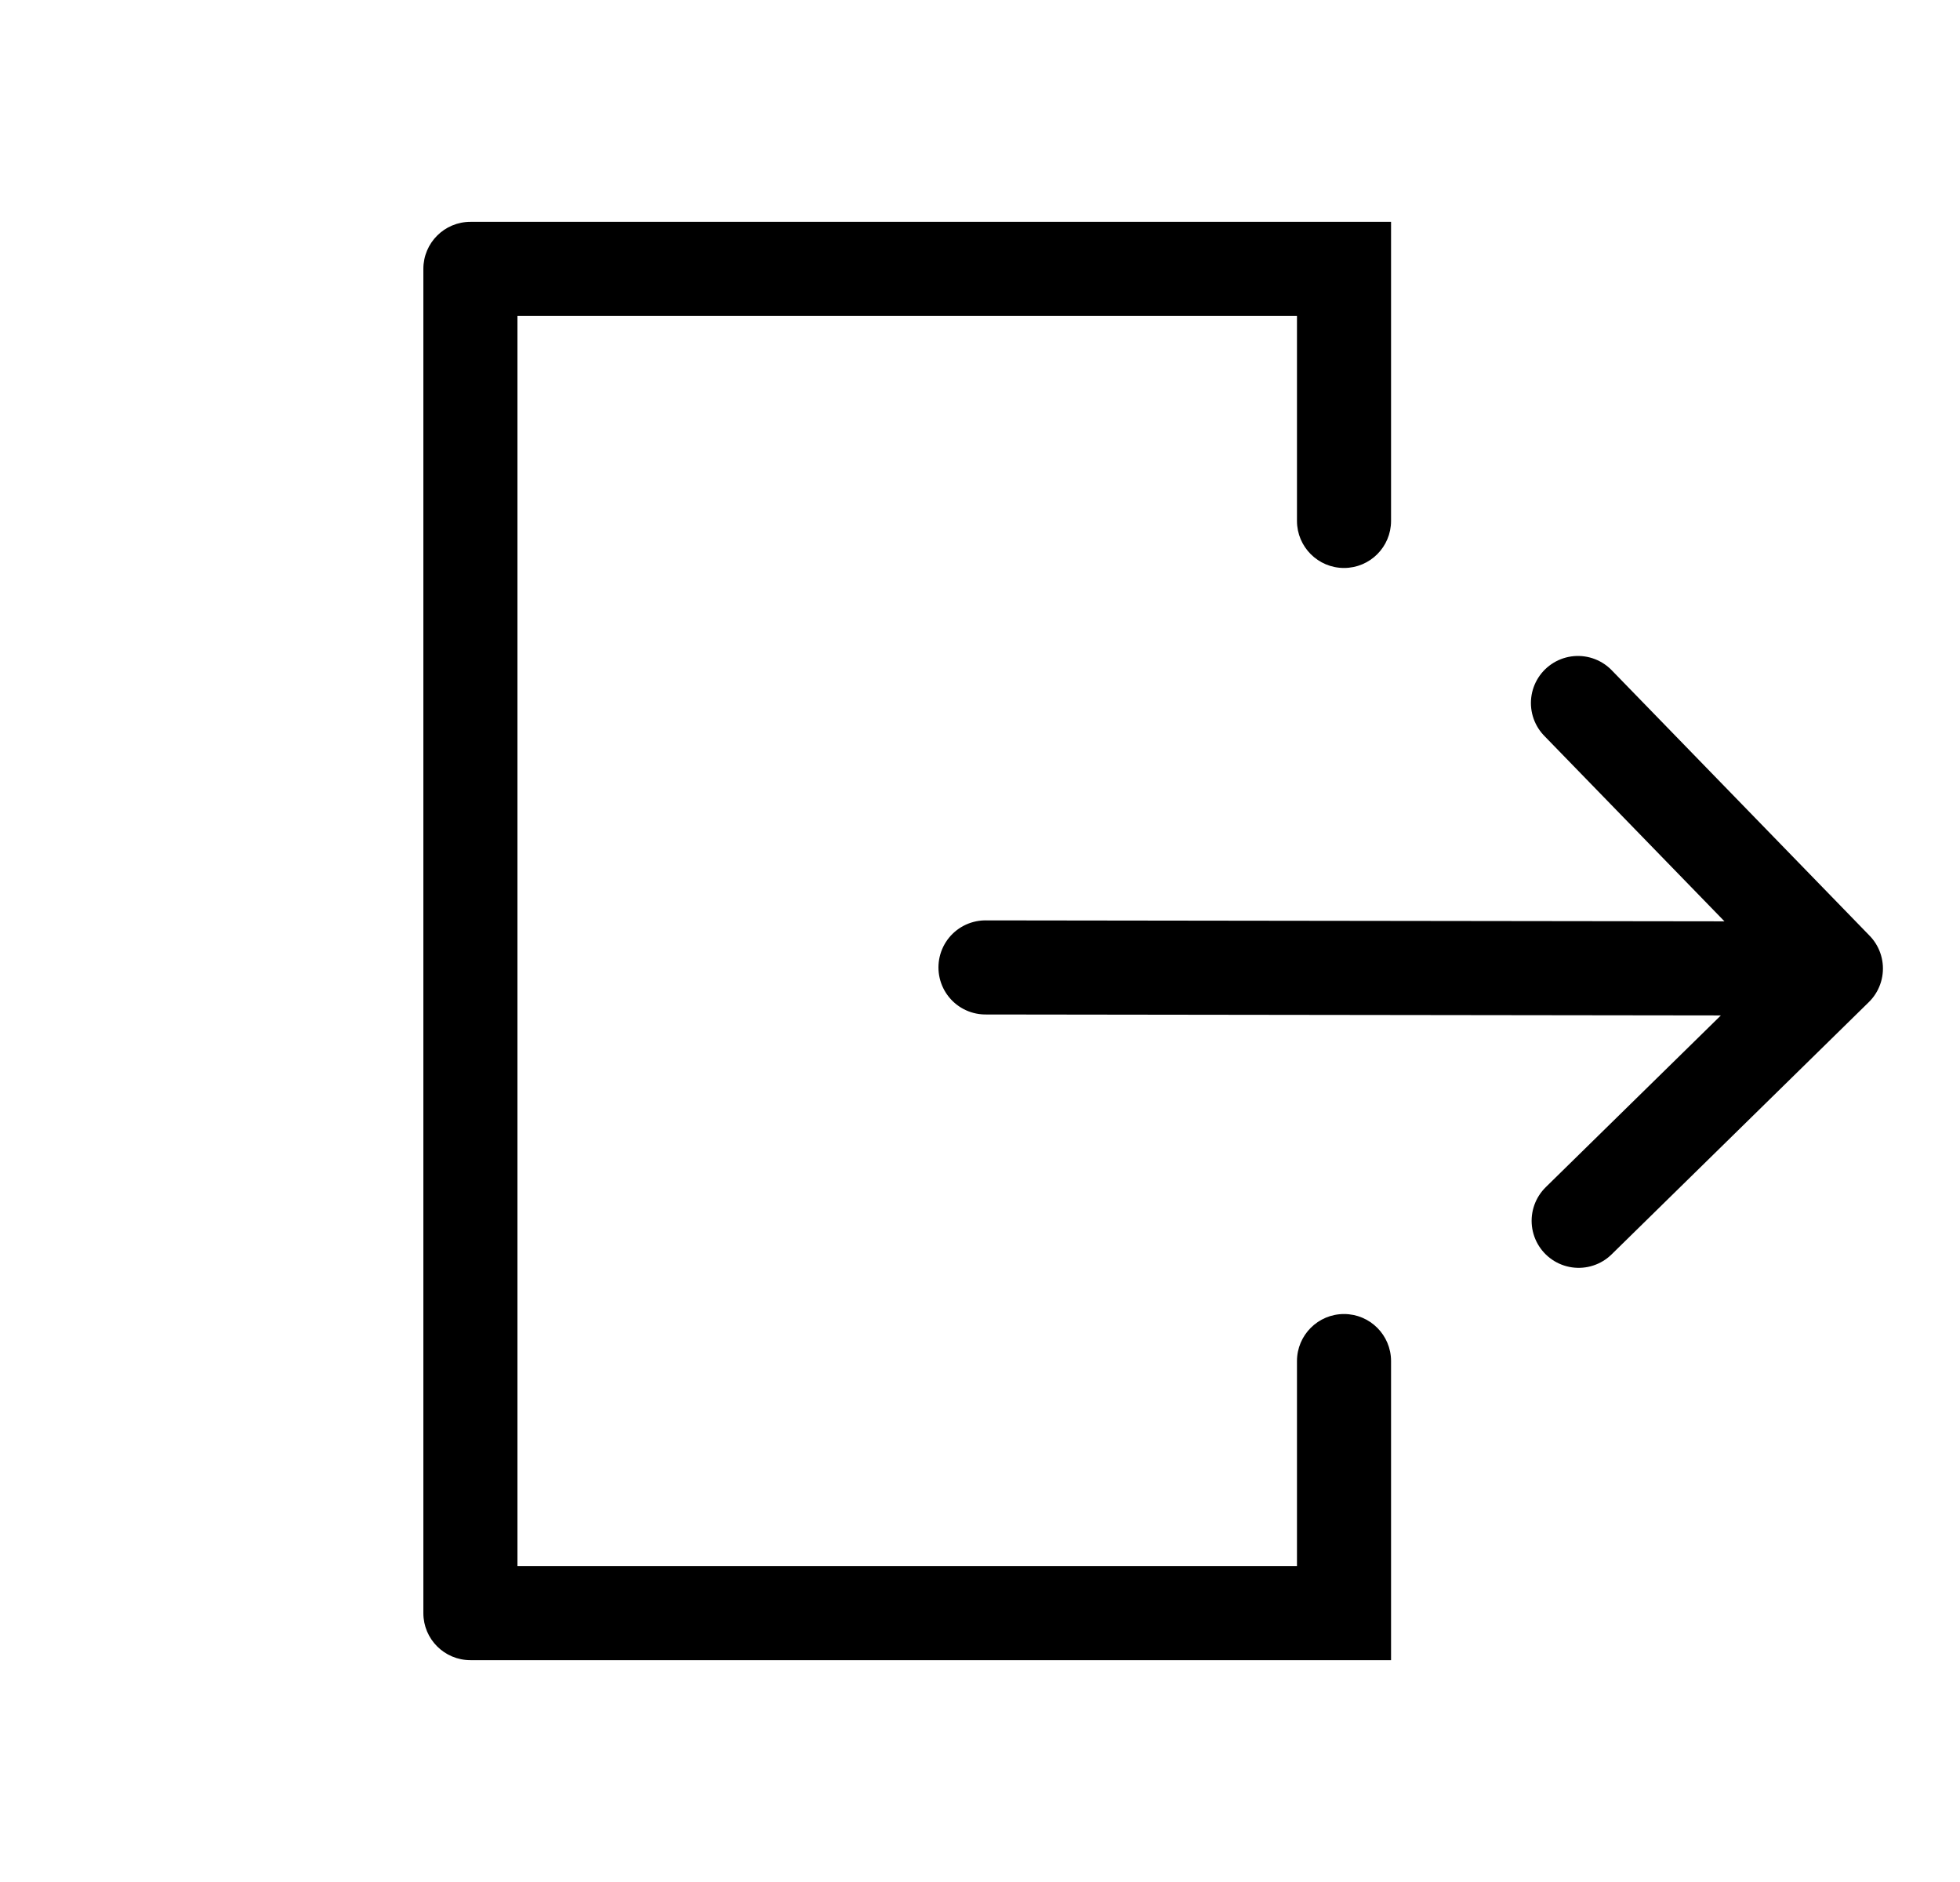
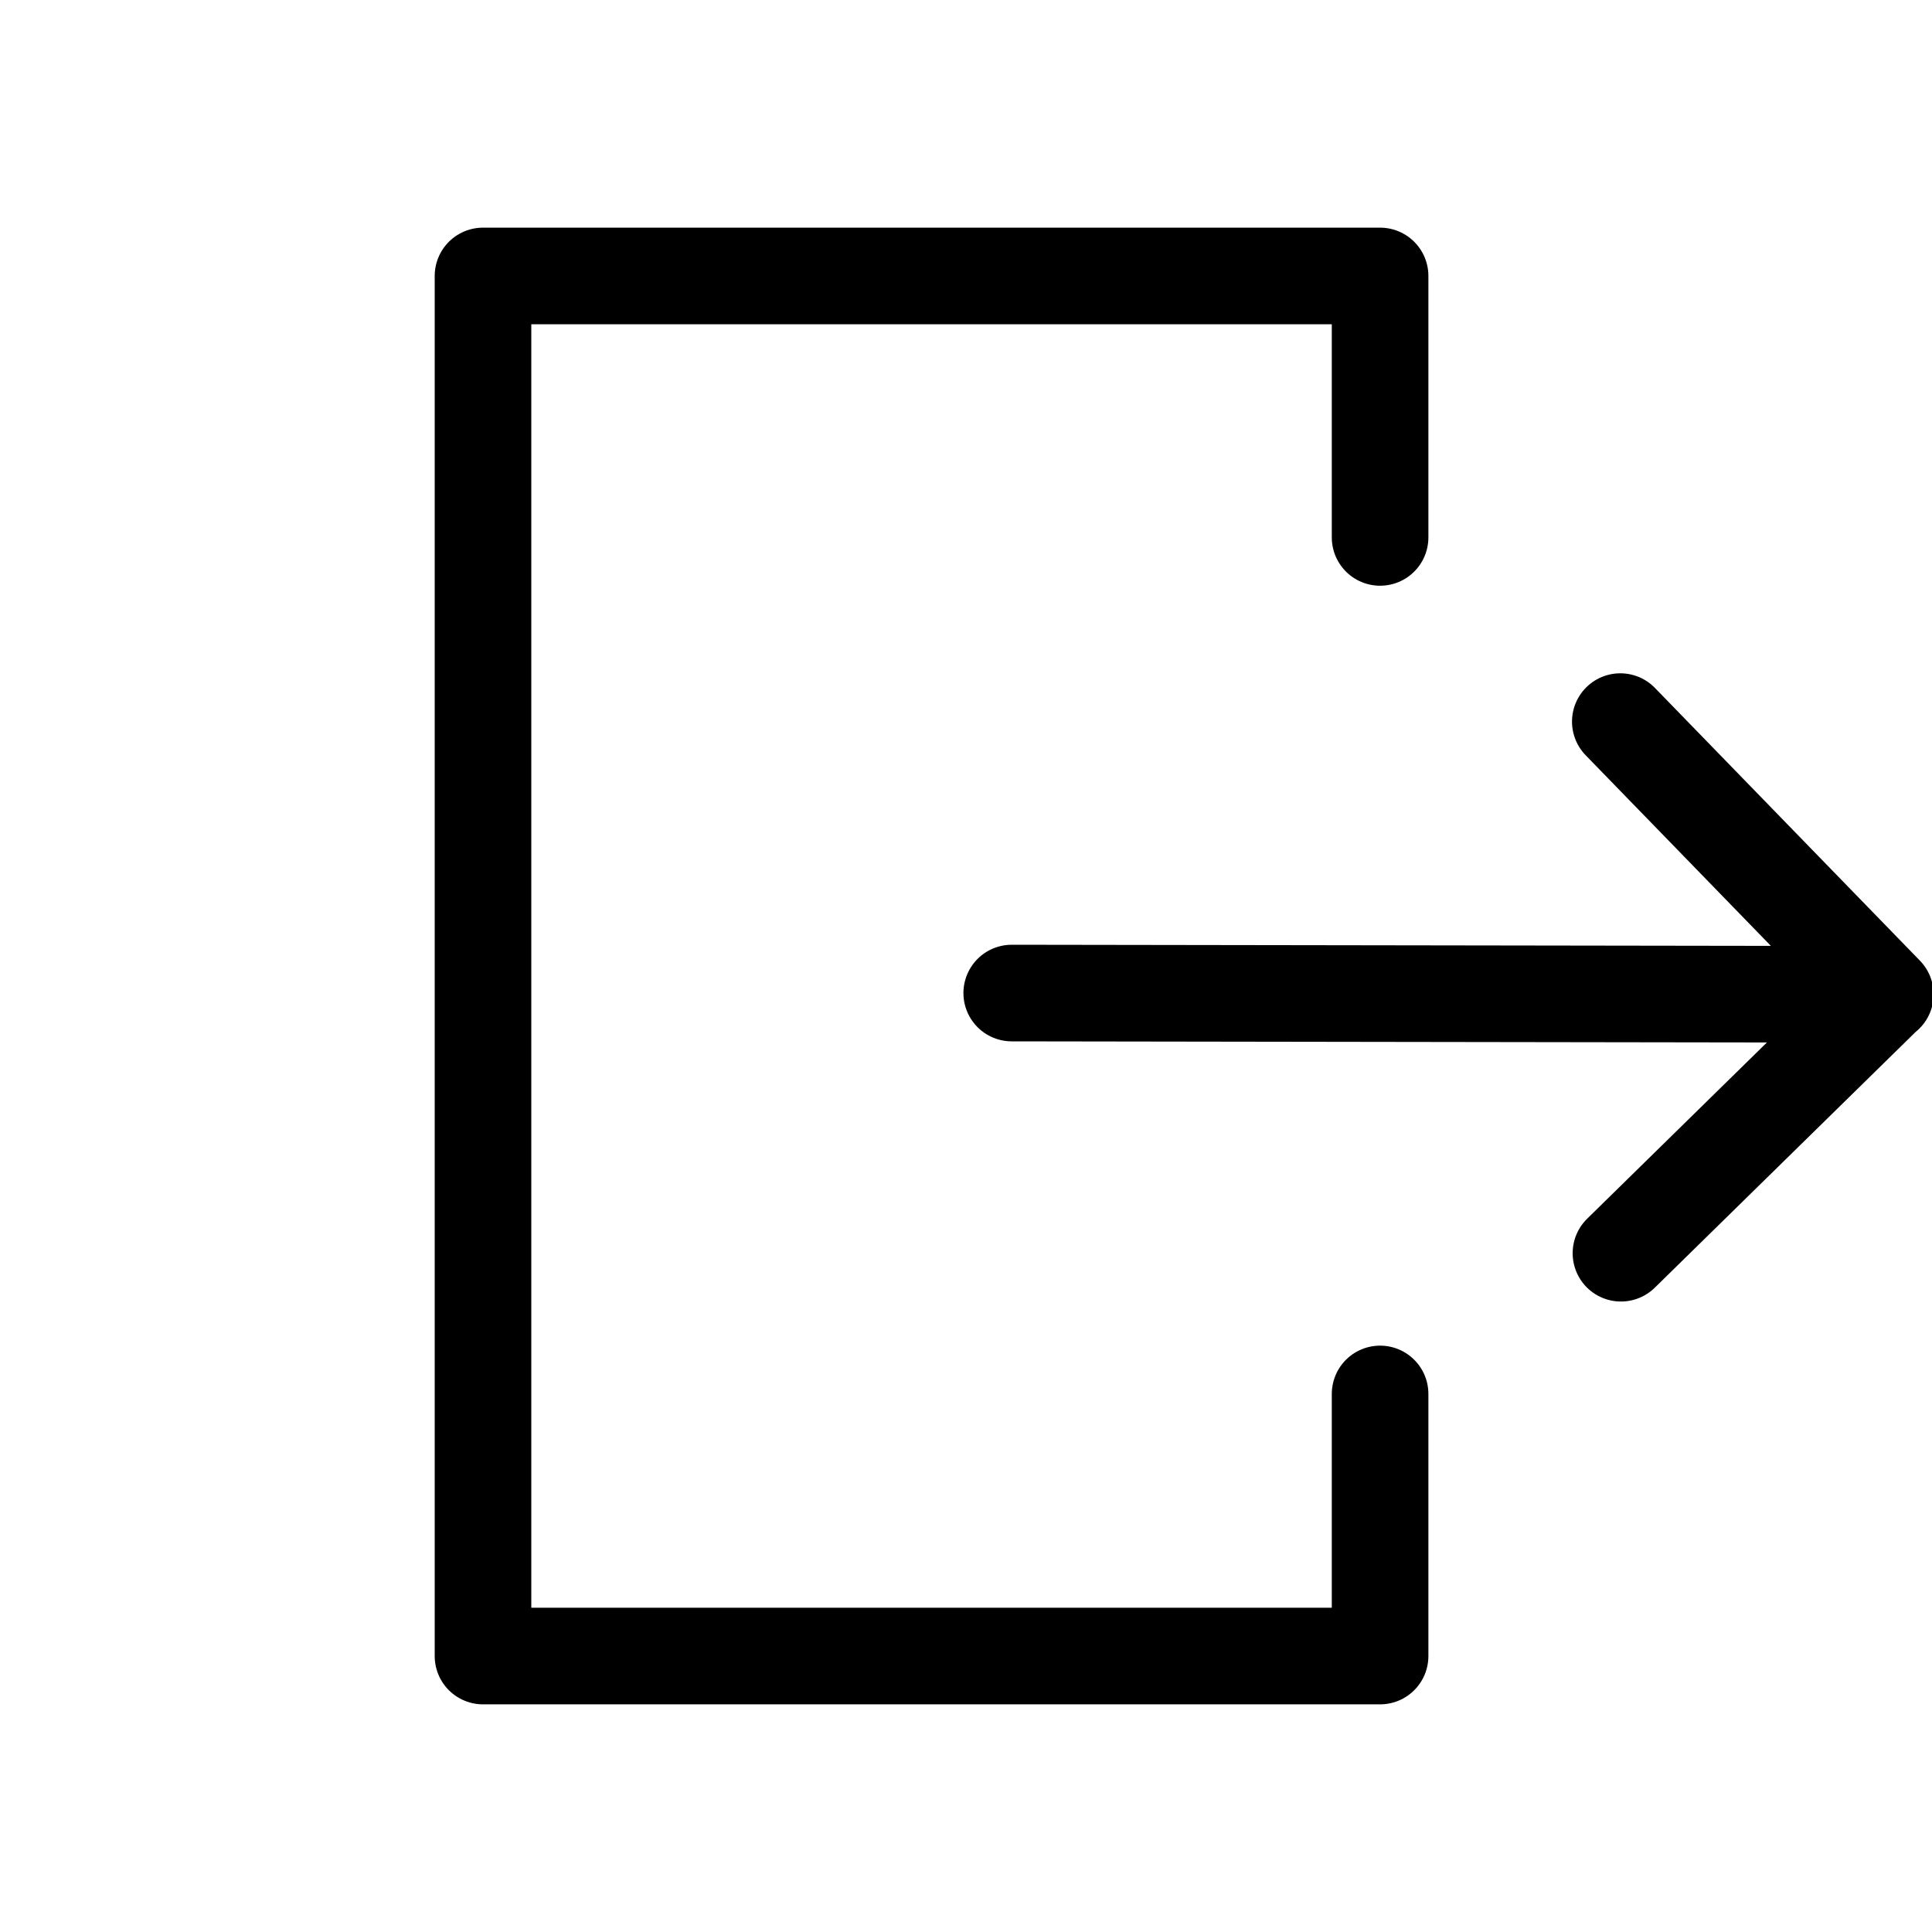
- <svg xmlns="http://www.w3.org/2000/svg" viewBox="0 0 25 24" fill="none">
-   <path d="M20.127 8.965L23.417 12.351M23.417 12.351L20.136 15.568M23.417 12.351L12.57 12.337" stroke="currentColor" stroke-width="1.2" stroke-miterlimit="10" stroke-linecap="round" stroke-linejoin="round" />
-   <path d="M6 3.429V2.829C5.669 2.829 5.4 3.097 5.4 3.429H6ZM6 20.571H5.4C5.4 20.903 5.669 21.171 6 21.171V20.571ZM17.143 3.429H17.743V2.829H17.143V3.429ZM17.143 20.571V21.171H17.743V20.571H17.143ZM16.543 6.643C16.543 6.974 16.812 7.243 17.143 7.243C17.475 7.243 17.743 6.974 17.743 6.643H16.543ZM17.743 17.357C17.743 17.026 17.475 16.757 17.143 16.757C16.812 16.757 16.543 17.026 16.543 17.357H17.743ZM6.6 20.571V3.429H5.4V20.571H6.6ZM6 4.029H17.143V2.829H6V4.029ZM17.143 19.971H6V21.171H17.143V19.971ZM16.543 3.429V6.643H17.743V3.429H16.543ZM17.743 20.571V17.357H16.543V20.571H17.743Z" fill="currentColor" />
+ <svg xmlns="http://www.w3.org/2000/svg" viewBox="0 0 600 600" fill="none">
+   <g fill="none" stroke="currentColor" stroke-width="30" stroke-linecap="round" stroke-linejoin="round" stroke-miterlimit="10">
+     <path d="M503.2,224.1l82.3,84.7 M585.4,308.8l-82,80.4 M585.4,308.8l-271.2-0.4" />
+     <polyline points="428.6,432.9 428.6,514.3 150,514.3 150,85.7 428.6,85.7 428.6,166.9" />
+   </g>
</svg>
